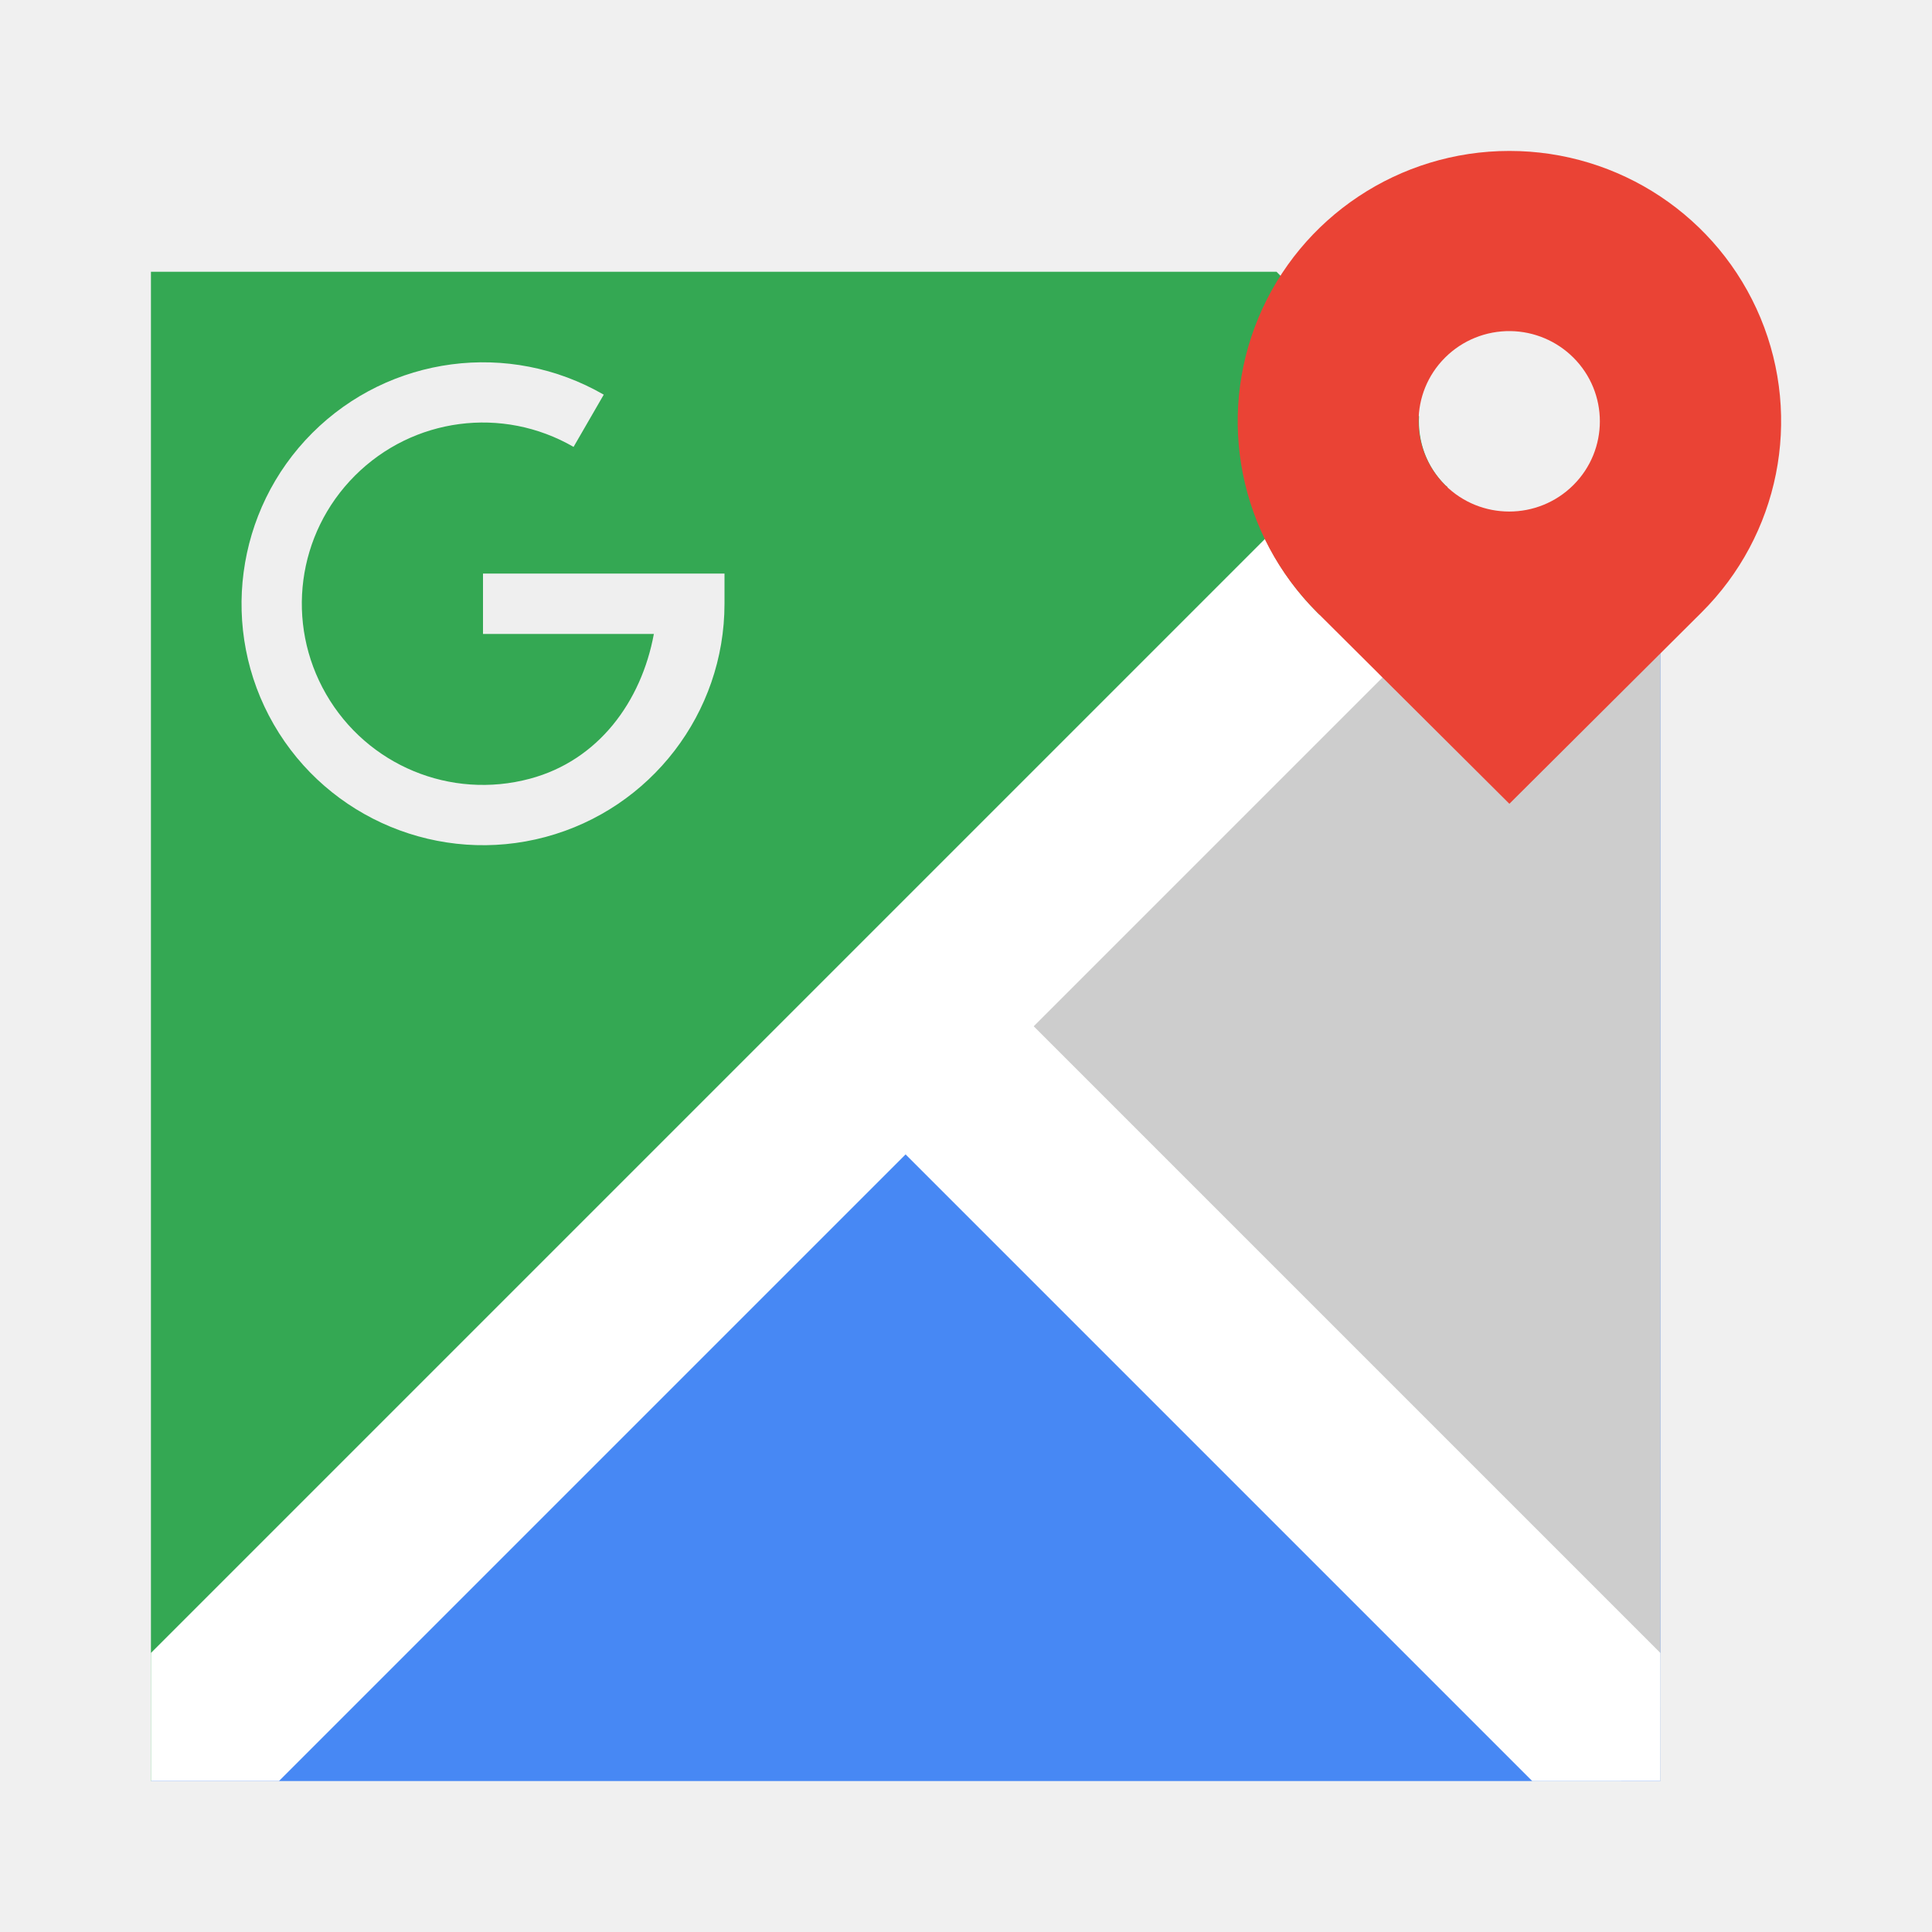
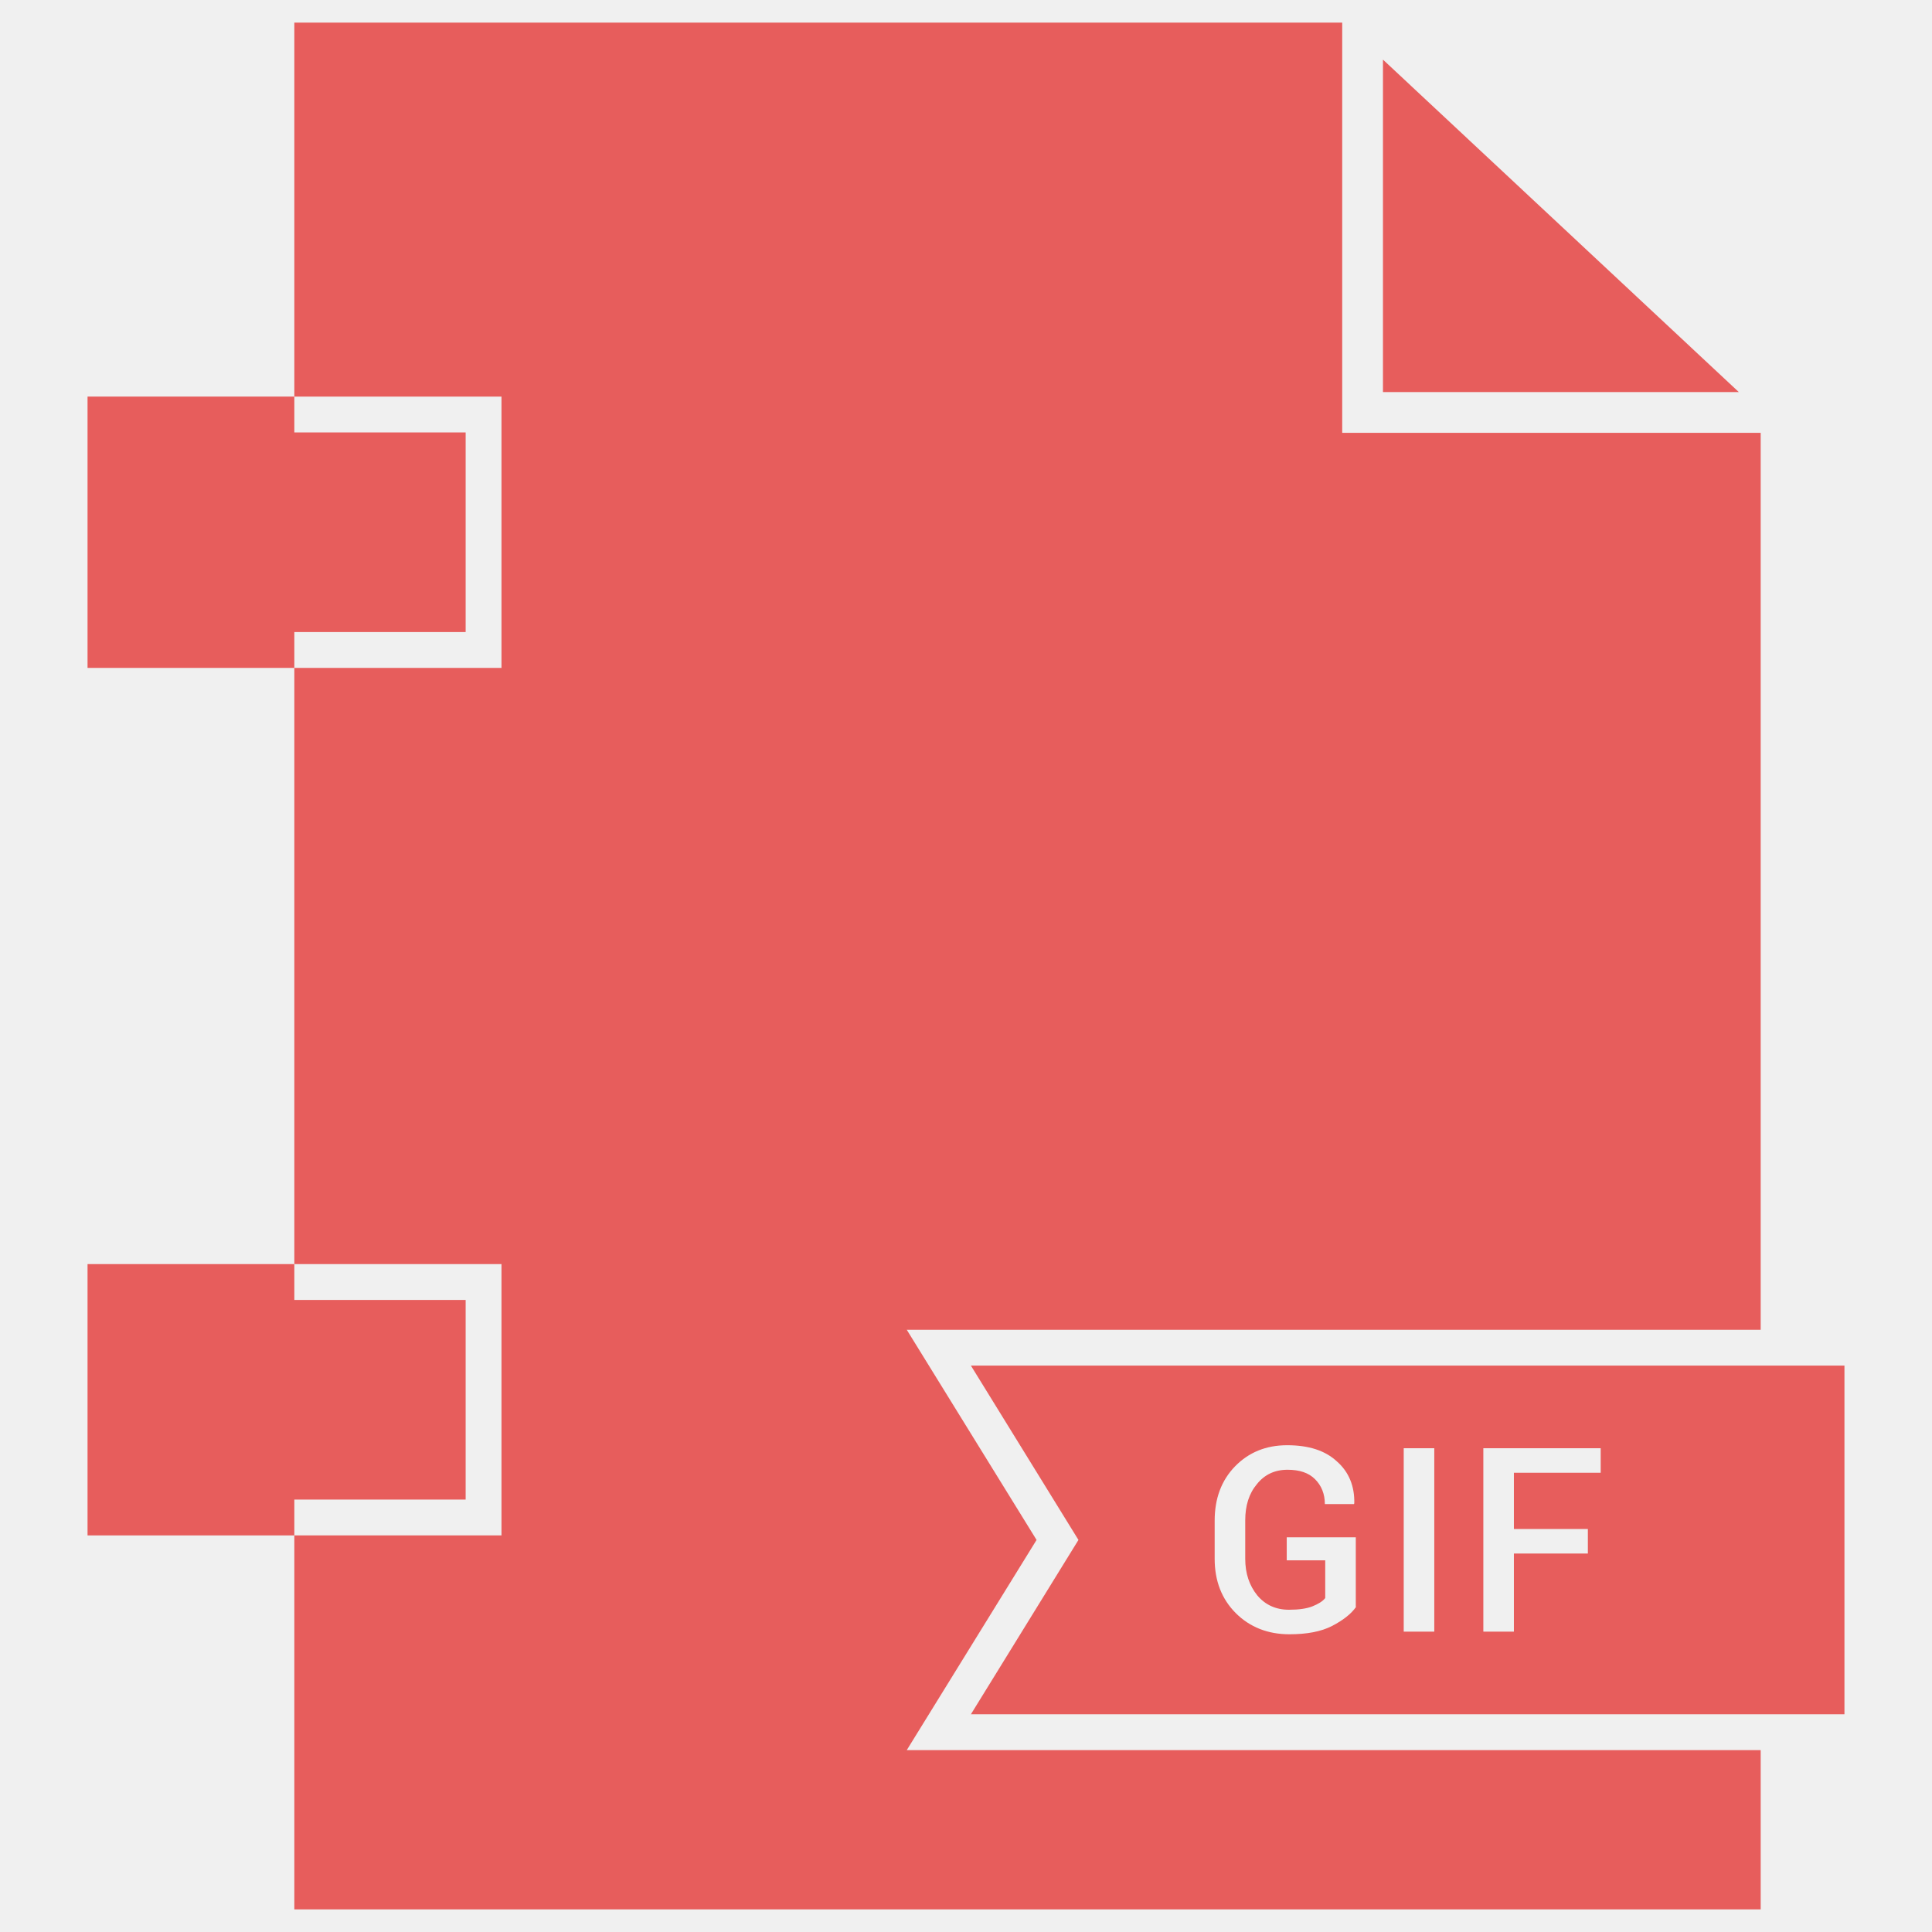
- <svg xmlns="http://www.w3.org/2000/svg" height="32" id="svg4063" version="1.1" viewBox="0 0 32 32" width="32">
-   <defs id="defs4065" />
-   <g id="layer1" transform="translate(0,-1020.362)">
-     <g id="g7050">
-       <path d="m 2.5,1049.862 25,0 0,-22.551" id="path5006" style="opacity:1;fill:#4788f4;fill-opacity:1;stroke:none;stroke-width:1;stroke-linecap:round;stroke-linejoin:round;stroke-miterlimit:4.1;stroke-dasharray:none" />
-       <path d="m 27.5,1049.862 0,-22.551 -12.5,11.275 z" id="path5012" style="opacity:1;fill:#cdcdcd;fill-opacity:1;stroke:none;stroke-width:1;stroke-linecap:round;stroke-linejoin:round;stroke-miterlimit:4.1;stroke-dasharray:none" />
-       <path d="m 2.5,1024.863 0,25 21.477,-21.434 c -0.012,-0.012 -0.027,-0.019 -0.039,-0.031 -0.315,-0.313 -0.457,-0.731 -0.434,-1.141 l -2.361,-2.394 -18.643,0 z" id="path5008" style="opacity:1;fill:#34a853;fill-opacity:1;stroke:none;stroke-width:1;stroke-linecap:round;stroke-linejoin:round;stroke-miterlimit:4.1;stroke-dasharray:none" />
-       <path d="m 20.953,1029.287 -18.453,18.453 0,2.121 2.121,0 18.279,-18.279 -1.082,-1.076 a 4.5,4.479 0 0 1 -0.865,-1.219 z" id="path5010" style="opacity:1;fill:#ffffff;fill-opacity:1;stroke:none;stroke-width:1;stroke-linecap:round;stroke-linejoin:round;stroke-miterlimit:4.1;stroke-dasharray:none" />
-       <path d="m 25.379,1049.862 -10.379,-10.379 -0.939,-3.061 3.061,0.939 10.379,10.379 -6.8e-4,2.121 z" id="path5014" style="opacity:1;fill:#ffffff;fill-opacity:1;stroke:none;stroke-width:1;stroke-linecap:round;stroke-linejoin:round;stroke-miterlimit:4.1;stroke-dasharray:none" />
-       <path d="m 21.142,1024.862 -18.642,0 0,25 25,0 0,-18.551" id="path5016" style="opacity:1;fill:none;stroke:none;stroke-width:1;stroke-linecap:round;stroke-linejoin:round;stroke-miterlimit:4.1;stroke-dasharray:none" />
-       <path d="m 20.953,1029.287 -18.453,18.453 0,2.121 2.121,0 18.279,-18.279 -1.082,-1.076 a 4.5,4.479 0 0 1 -0.865,-1.219 z" id="path5018" style="opacity:1;fill:none;stroke:none;stroke-width:1;stroke-linecap:round;stroke-linejoin:round;stroke-miterlimit:4.1;stroke-dasharray:none" />
-       <path d="m 7.479,1026.397 c -0.852,0.112 -1.667,0.497 -2.307,1.137 -1.278,1.278 -1.541,3.262 -0.637,4.828 0.904,1.566 2.754,2.331 4.5,1.863 1.746,-0.468 2.965,-2.055 2.965,-3.863 l 0,-0.5 -4,0 0,1 2.83,0 c -0.207,1.122 -0.919,2.095 -2.053,2.398 -1.314,0.352 -2.695,-0.221 -3.375,-1.399 -0.68,-1.178 -0.485,-2.659 0.477,-3.621 0.962,-0.962 2.443,-1.157 3.621,-0.476 l 0.5,-0.865 c -0.783,-0.452 -1.67,-0.614 -2.521,-0.502 z" id="path5020" style="color:#000000;font-style:normal;font-variant:normal;font-weight:normal;font-stretch:normal;font-size:medium;line-height:normal;font-family:sans-serif;text-indent:0;text-align:start;text-decoration:none;text-decoration-line:none;text-decoration-style:solid;text-decoration-color:#000000;letter-spacing:normal;word-spacing:normal;text-transform:none;direction:ltr;block-progression:tb;writing-mode:lr-tb;baseline-shift:baseline;text-anchor:start;white-space:normal;clip-rule:nonzero;display:inline;overflow:visible;visibility:visible;opacity:1;isolation:auto;mix-blend-mode:normal;color-interpolation:sRGB;color-interpolation-filters:linearRGB;solid-color:#000000;solid-opacity:1;fill:#efefef;fill-opacity:1;fill-rule:nonzero;stroke:none;stroke-width:1;stroke-linecap:butt;stroke-linejoin:miter;stroke-miterlimit:4.1;stroke-dasharray:none;stroke-dashoffset:0;stroke-opacity:1;color-rendering:auto;image-rendering:auto;shape-rendering:auto;text-rendering:auto;enable-background:accumulate" />
-       <path d="m 25.379,1049.862 -10.379,-10.379 2.121,-2.121 10.379,10.379" id="path5022" style="opacity:1;fill:none;stroke:none;stroke-width:1;stroke-linecap:round;stroke-linejoin:round;stroke-miterlimit:4.1;stroke-dasharray:none" />
-       <path d="m 24.999,1022.862 a 4.5,4.479 0 0 0 -4.156,2.764 4.5,4.479 0 0 0 0.975,4.881 l 3.182,3.168 3.182,-3.168 a 4.5,4.479 0 0 0 0.977,-4.881 4.5,4.479 0 0 0 -4.158,-2.764 z m 0.021,2.984 a 1.501,1.494 0 0 1 1.039,0.438 1.501,1.494 0 0 1 0,2.113 1.501,1.494 0 0 1 -2.123,0 1.501,1.494 0 0 1 0,-2.113 1.501,1.494 0 0 1 1.084,-0.438 z" id="path5024" style="opacity:1;fill:#ea4335;fill-opacity:1;stroke:none;stroke-width:1;stroke-linecap:round;stroke-linejoin:round;stroke-miterlimit:4.1;stroke-dasharray:none" />
-       <path d="m 24.999,1022.862 a 4.5,4.479 0 0 0 -4.156,2.764 4.5,4.479 0 0 0 0.975,4.881 l 3.182,3.168 3.182,-3.168 a 4.5,4.479 0 0 0 0.977,-4.881 4.5,4.479 0 0 0 -4.158,-2.764 z" id="path5026" style="opacity:1;fill:none;stroke:none;stroke-width:1;stroke-linecap:round;stroke-linejoin:round;stroke-miterlimit:4.1;stroke-dasharray:none" />
-     </g>
+ <svg xmlns="http://www.w3.org/2000/svg" id="Layer_1" style="enable-background:new 0 0 512 512;" version="1.1" viewBox="0 0 512 512" xml:space="preserve">
+   <style type="text/css">
+ 	.st0{fill:#E75D5C;}
+ </style>
+   <g>
+     <polygon class="st0" points="366.5,15.8 366.5,103.9 460.8,103.9  " />
+     <path class="st0" d="M257.3,361.9l28.5,46.2l-28.5,46.2h231.5v-92.4H257.3z M359.4,425.8c-1.3,1.9-3.5,3.6-6.4,5.1   c-2.9,1.5-6.7,2.2-11.3,2.2c-5.7,0-10.5-1.9-14.2-5.6c-3.7-3.7-5.6-8.5-5.6-14.4V403c0-5.9,1.8-10.7,5.4-14.4   c3.6-3.7,8.2-5.6,13.8-5.6c5.7,0,10.1,1.4,13.2,4.3c3.2,2.8,4.7,6.6,4.6,11.1l-0.1,0.2h-7.7c0-2.7-0.9-4.9-2.6-6.6   s-4.1-2.5-7.3-2.5c-3.4,0-6.1,1.3-8.1,3.8c-2.1,2.5-3.1,5.7-3.1,9.6v10.2c0,3.9,1.1,7.1,3.2,9.7c2.1,2.5,4.9,3.8,8.4,3.8   c2.6,0,4.7-0.3,6.2-0.9c1.5-0.6,2.7-1.3,3.4-2.2v-10h-10.2v-6.1h18.3V425.8z M380.2,432.4H372v-48.6h8.1V432.4z M424.2,390.3h-23   v14.9h19.6v6.5h-19.6v20.7h-8.1v-48.6h31.1V390.3z" />
+     <polygon class="st0" points="123.4,167.5 123.4,114.6 78,114.6 78,105.1 23.2,105.1 23.2,177 78,177 78,167.5  " />
+     <polygon class="st0" points="123.4,397.4 123.4,344.5 78,344.5 78,335 23.2,335 23.2,406.9 78,406.9 78,397.4  " />
+     <polygon class="st0" points="274.7,408.1 240.3,352.4 466.6,352.4 466.6,114.7 355.7,114.7 355.7,6 78,6 78,105.1 132.9,105.1    132.9,177 78,177 78,335 132.9,335 132.9,406.9 78,406.9 78,506 466.6,506 466.6,463.8 240.3,463.8  " />
  </g>
</svg>
